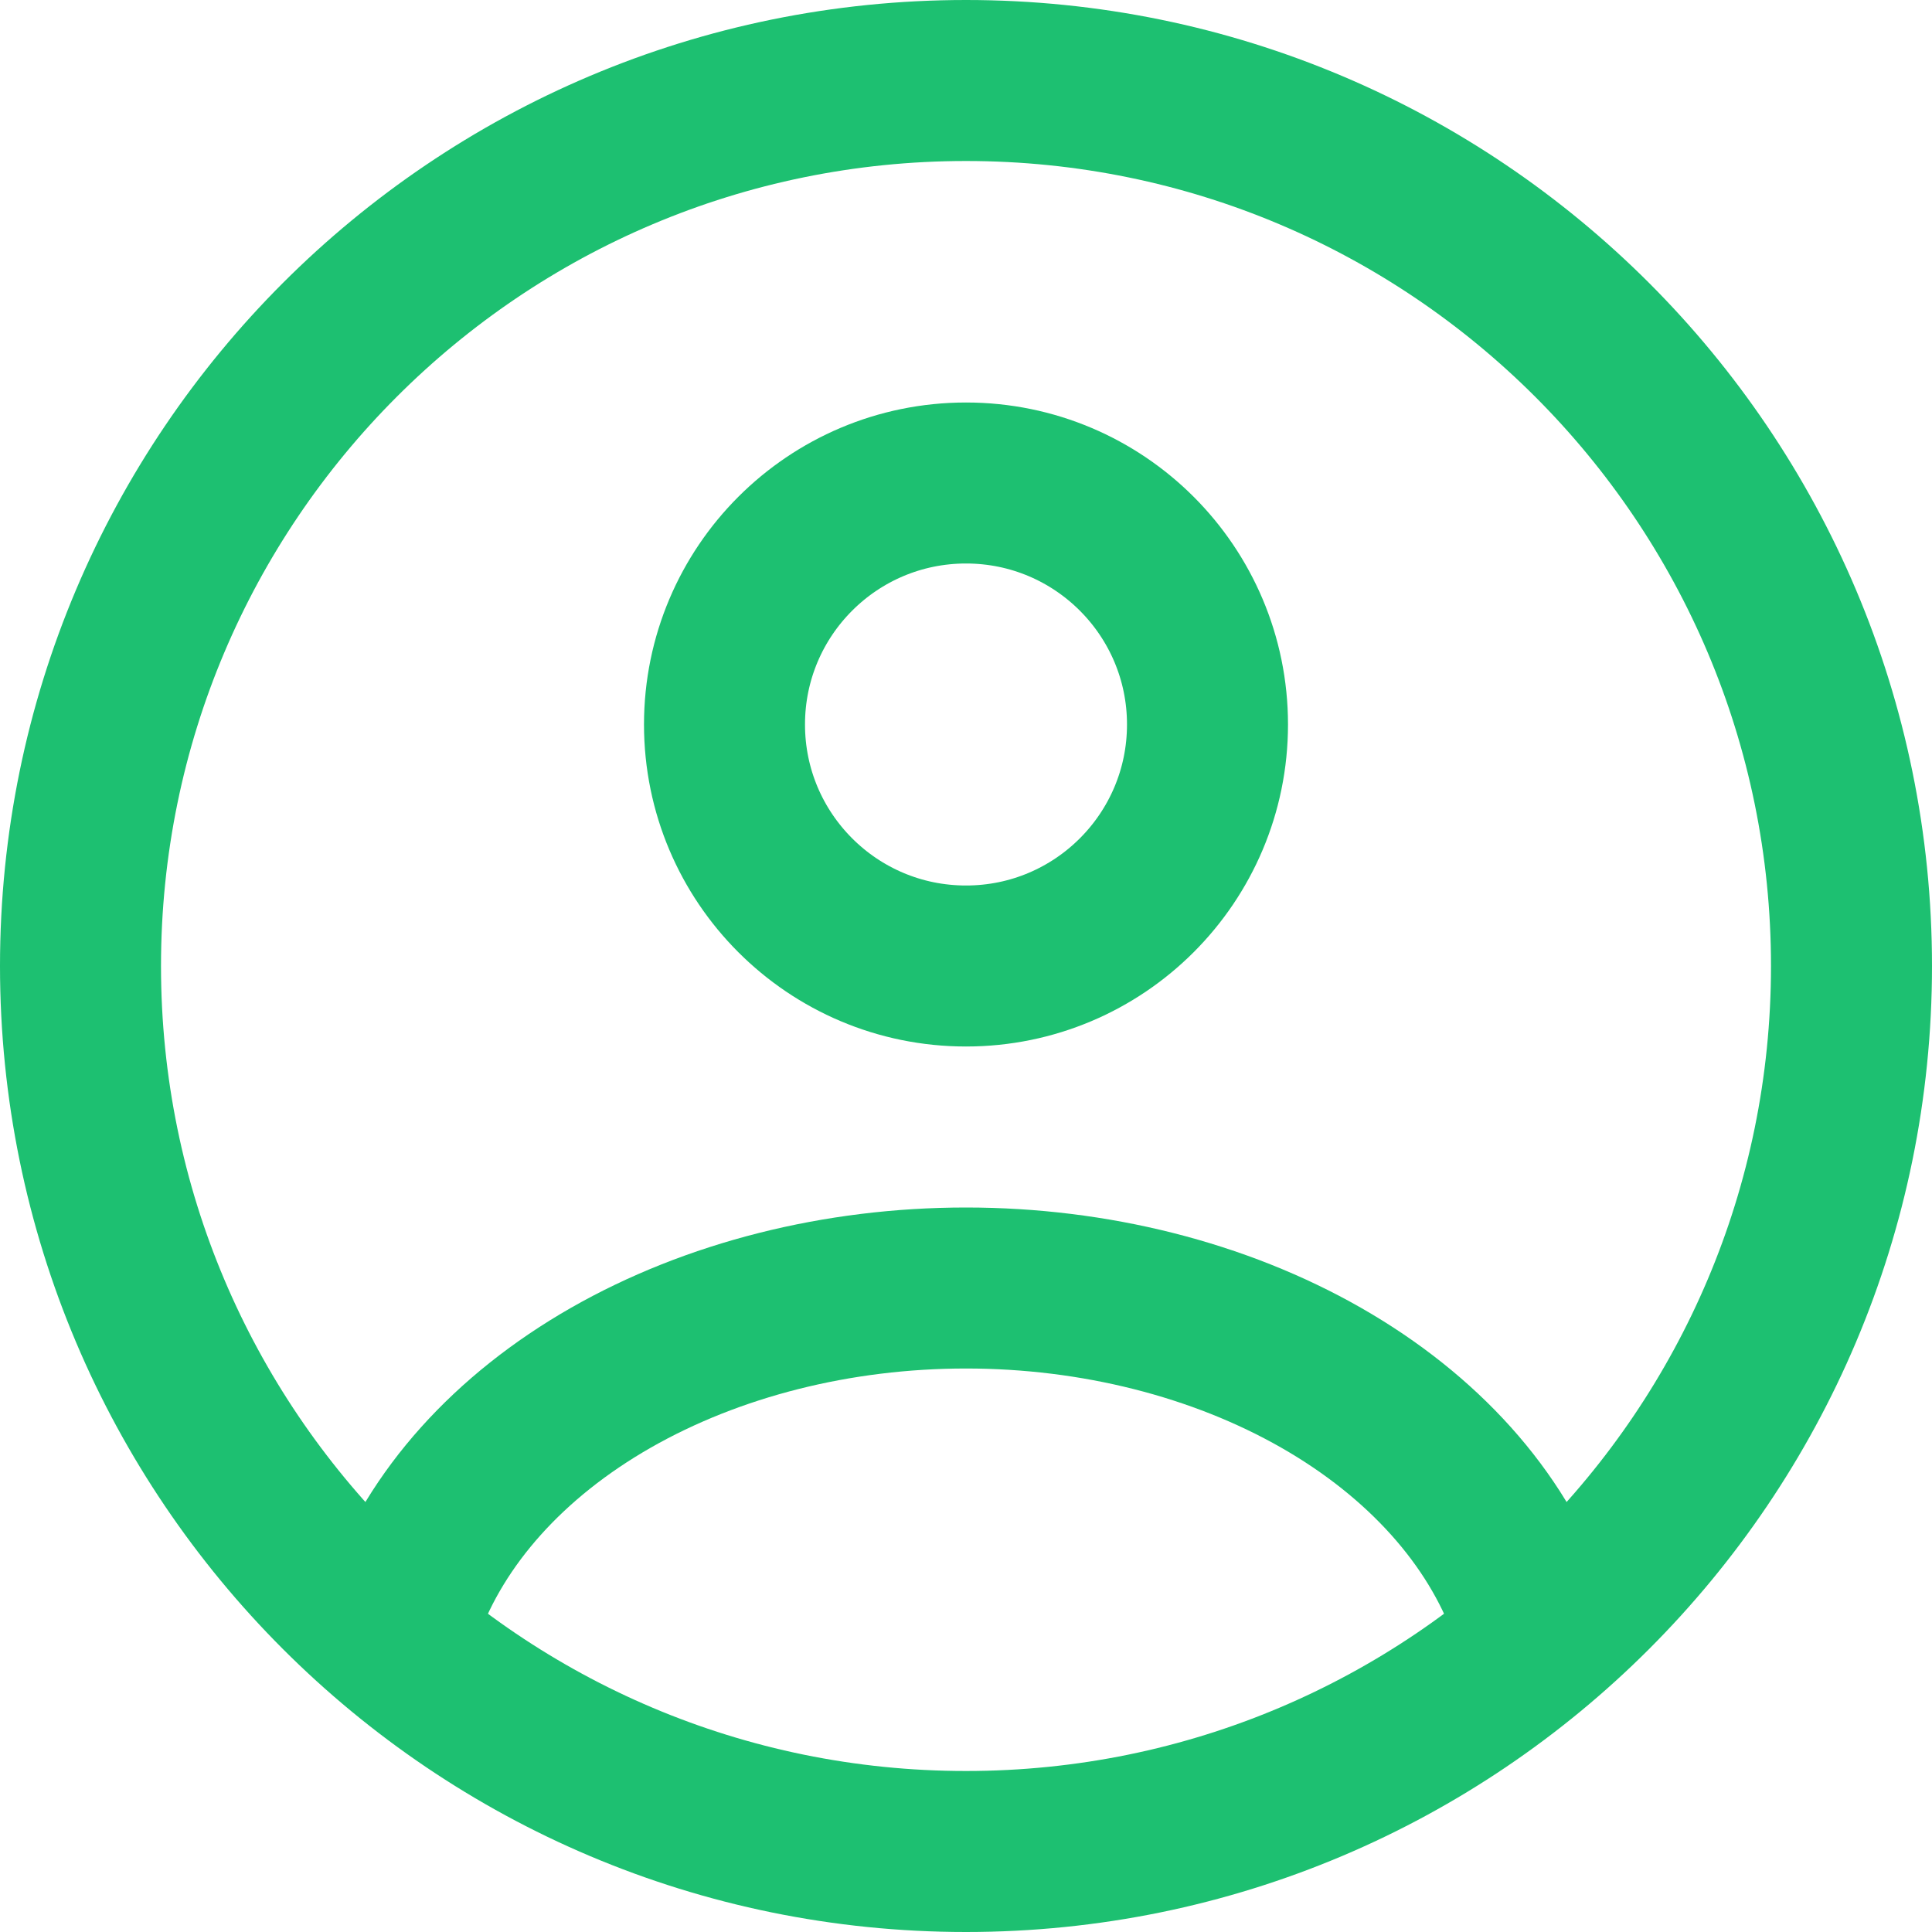
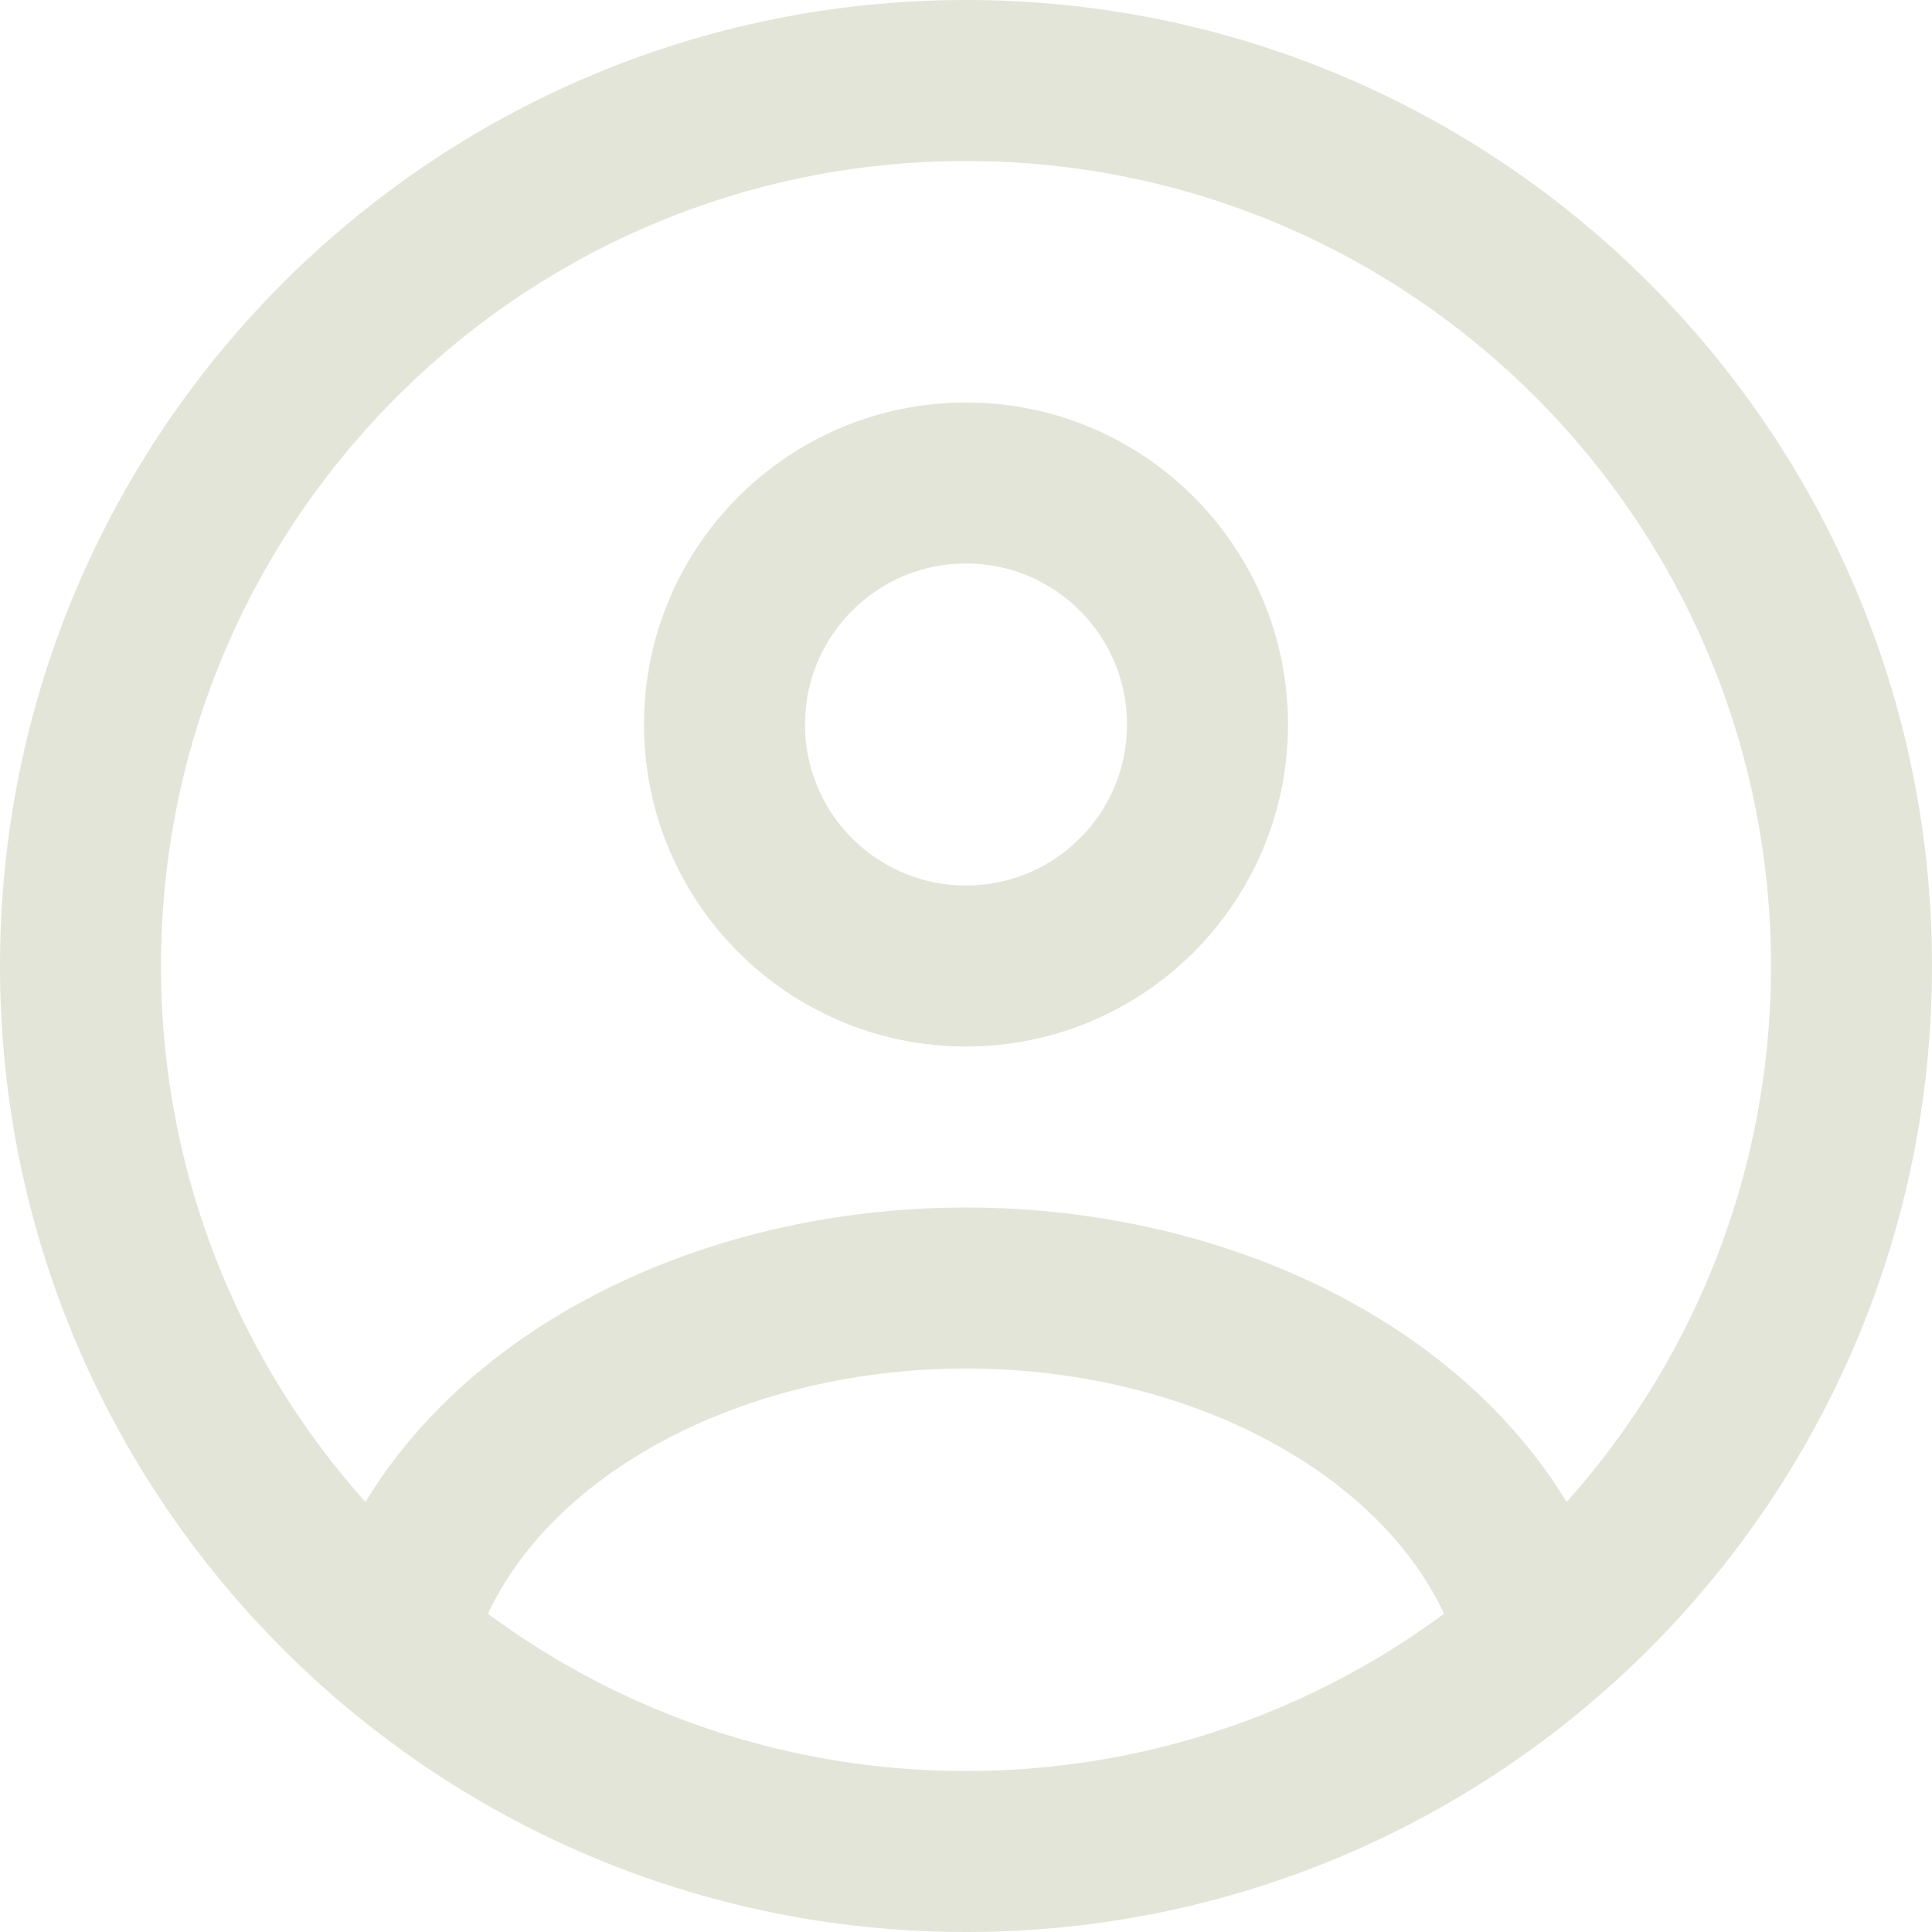
<svg xmlns="http://www.w3.org/2000/svg" width="24" height="24" viewBox="0 0 24 24" fill="none">
-   <circle cx="12" cy="9" r="3" stroke="#1DC071" stroke-width="2" stroke-linecap="round" />
-   <circle cx="12" cy="12" r="11" stroke="#1DC071" stroke-width="2" />
-   <path d="M19 20C18.587 18.852 17.677 17.838 16.412 17.115C15.146 16.392 13.595 16 12 16C10.405 16 8.854 16.392 7.588 17.115C6.323 17.838 5.413 18.852 5 20" stroke="#1DC071" stroke-width="2" stroke-linecap="round" />
+   <circle cx="12" cy="9" r="3" stroke="#e3e5d8" stroke-width="2" stroke-linecap="round" />
+   <circle cx="12" cy="12" r="11" stroke="#e3e5d8" stroke-width="2" />
+   <path d="M19 20C18.587 18.852 17.677 17.838 16.412 17.115C15.146 16.392 13.595 16 12 16C10.405 16 8.854 16.392 7.588 17.115C6.323 17.838 5.413 18.852 5 20" stroke="#e3e5d8" stroke-width="2" stroke-linecap="round" />
</svg>
